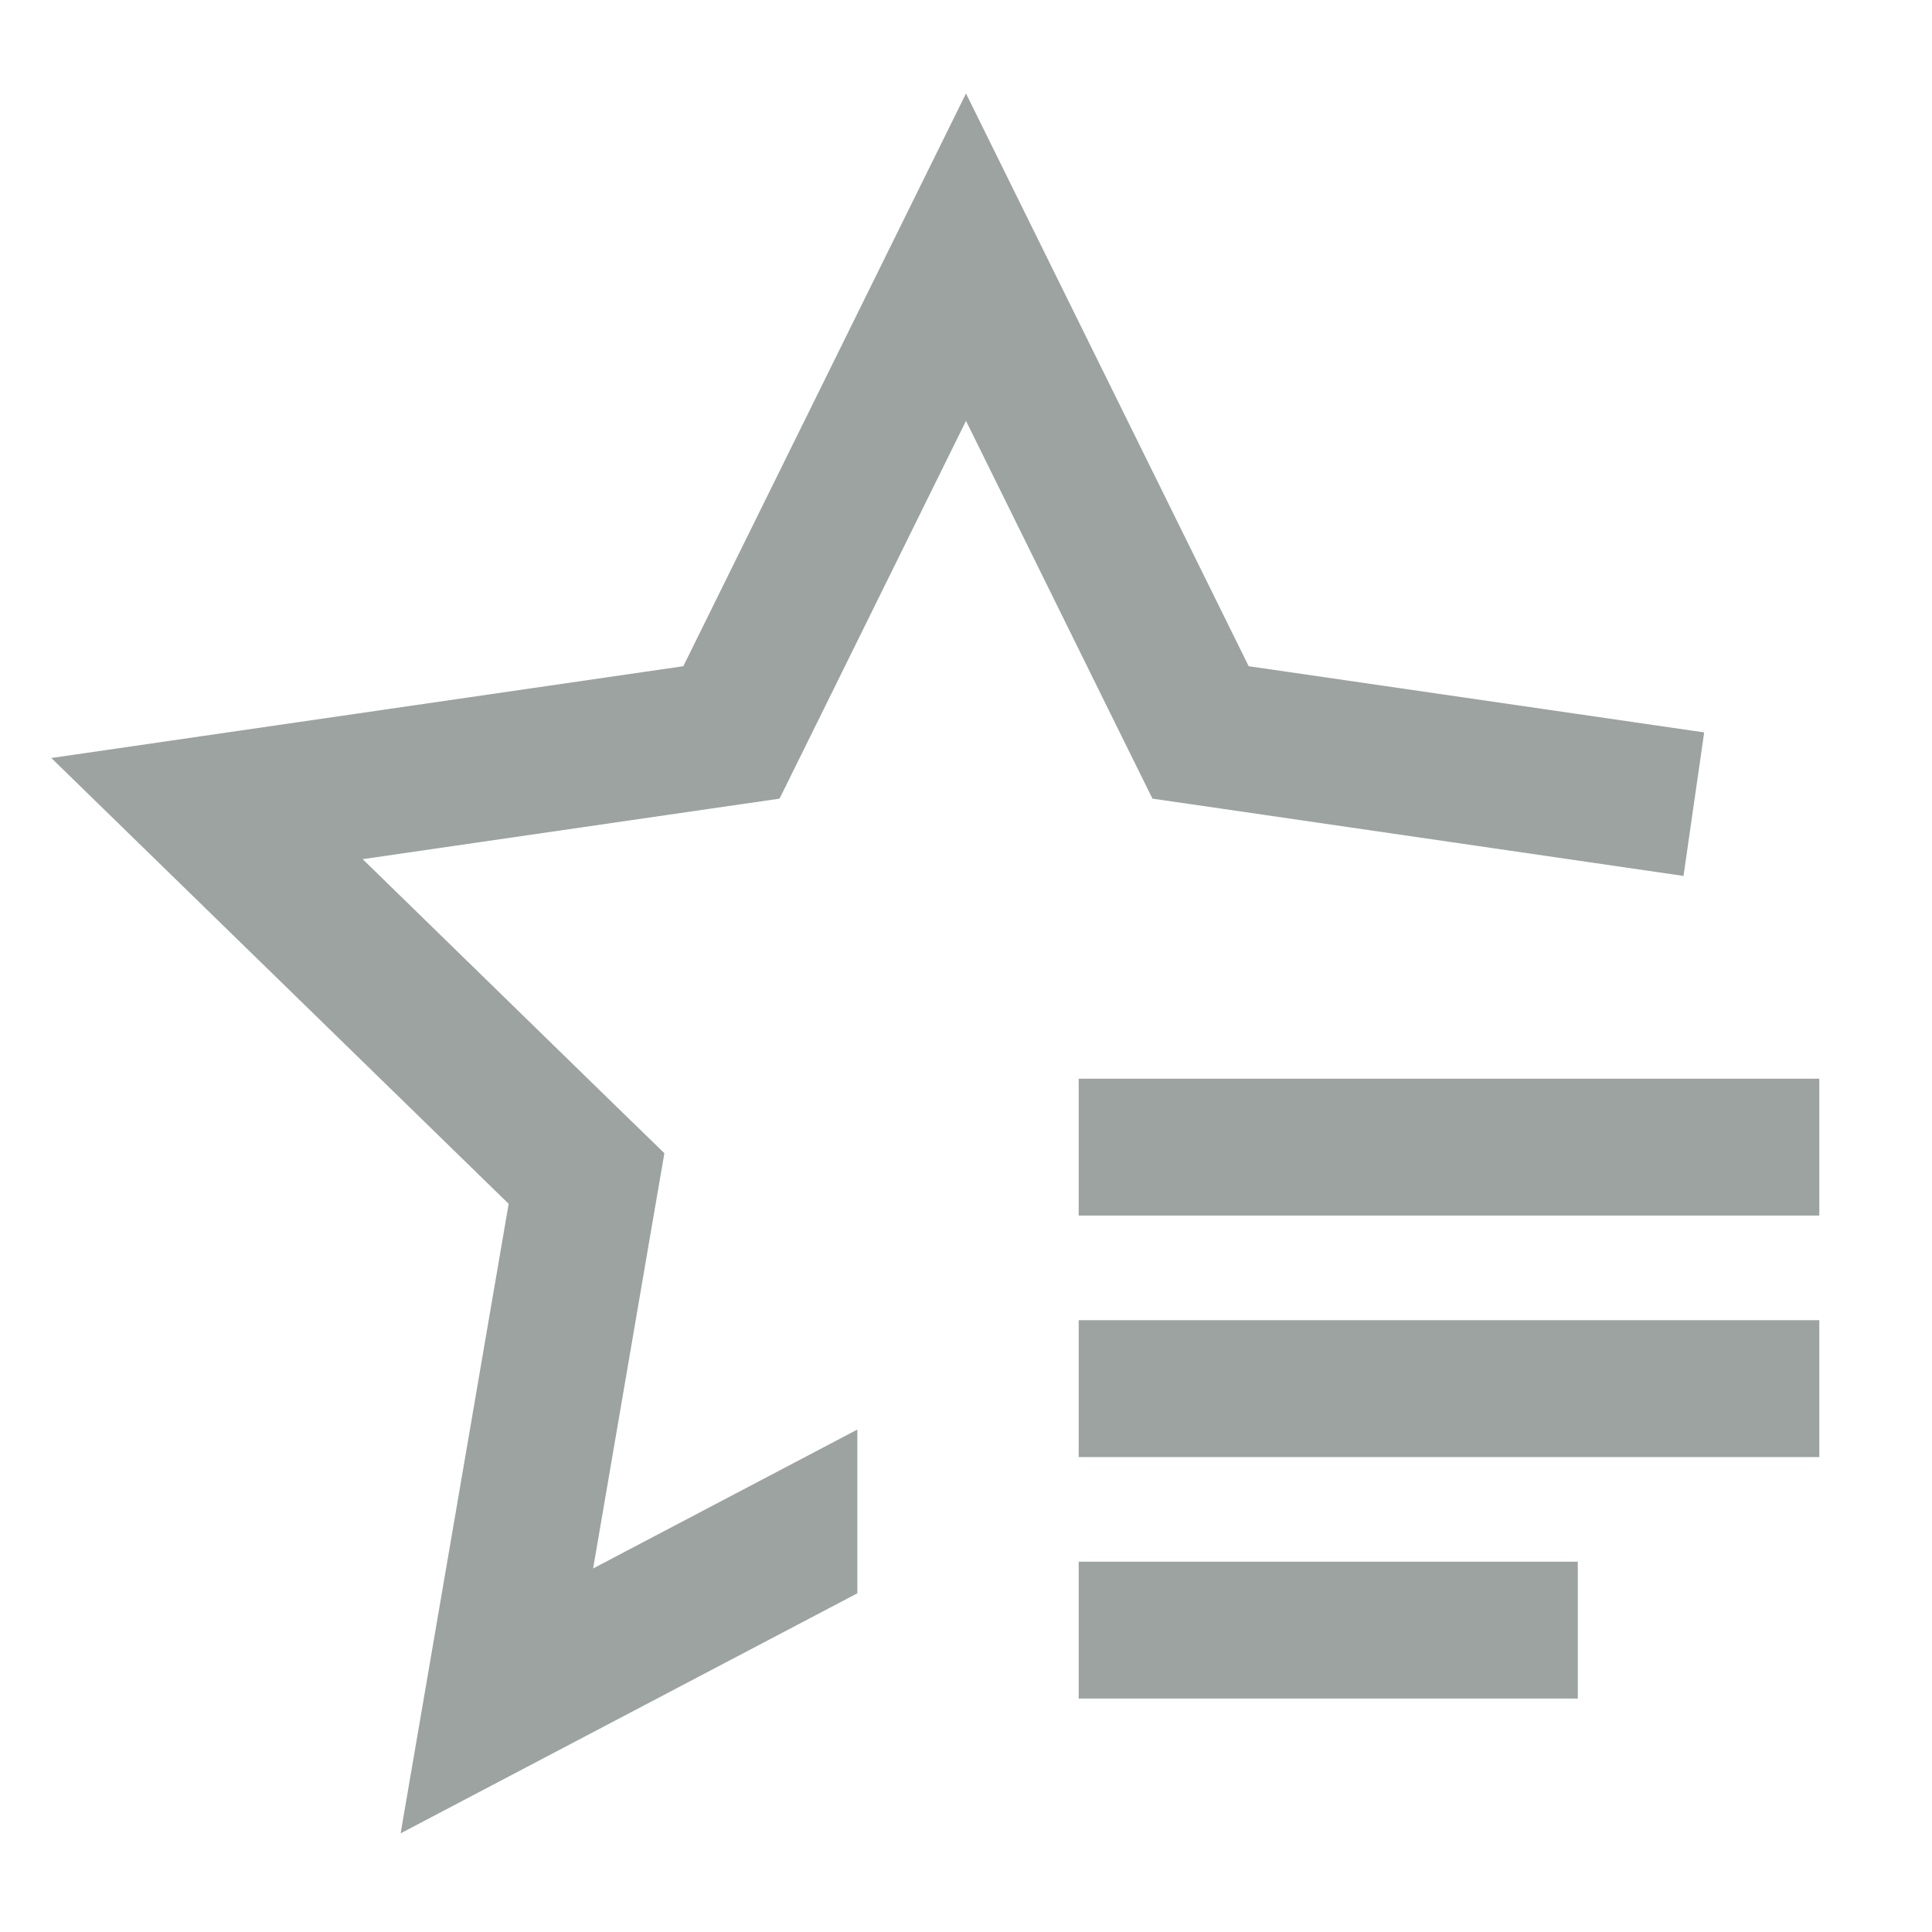
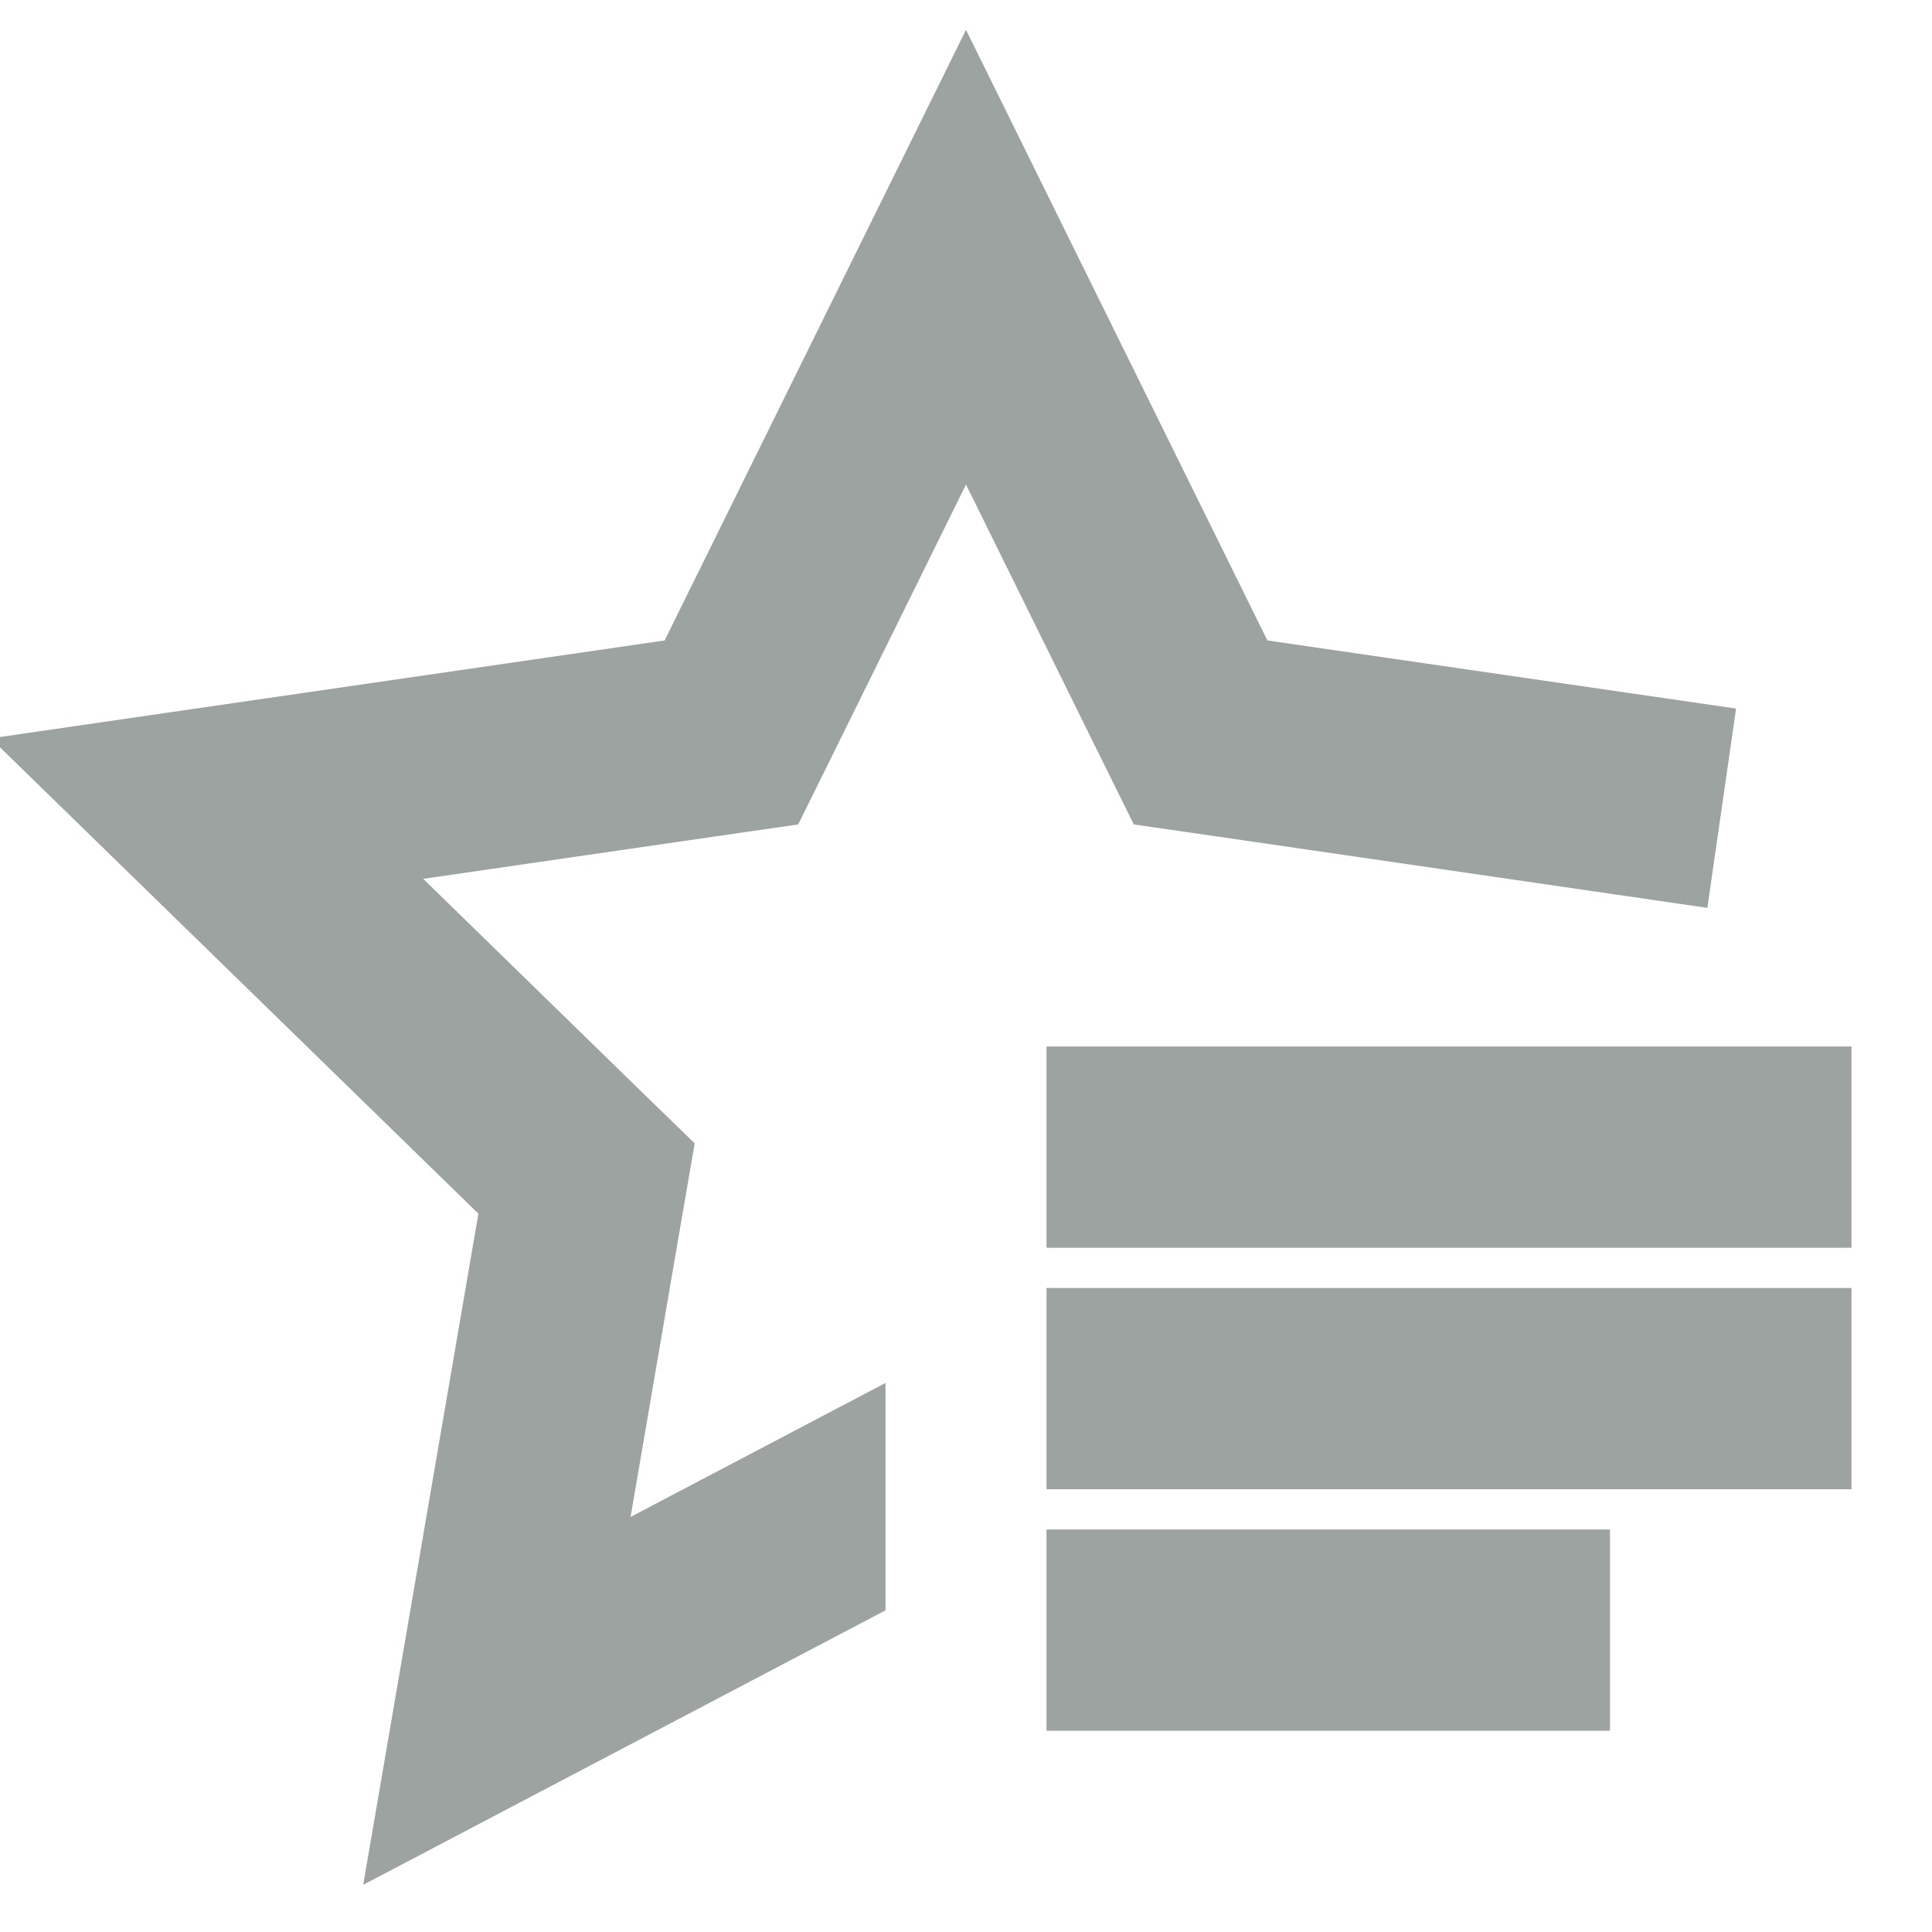
<svg xmlns="http://www.w3.org/2000/svg" width="24" height="24" viewBox="0 0 24 24" fill="none">
-   <path d="M13.5 19.5H19.5V21H13.5V19.5Z" fill="#9CA3A1" stroke="#9CA3A1" stroke-width="0.2" />
-   <path d="M13.5 16.5H22.5V18H13.5V16.5Z" fill="#9CA3A1" stroke="#9CA3A1" stroke-width="0.2" />
-   <path d="M13.5 13.5H22.5V15H13.5V13.5Z" fill="#9CA3A1" stroke="#9CA3A1" stroke-width="0.2" />
-   <path d="M15.412 8.413L12 1.5L8.588 8.413L0.96 9.521L6.48 14.902L5.176 22.5L10.5 19.702V18.007L7.169 19.758L7.958 15.156L8.092 14.378L7.527 13.829L4.183 10.568L8.804 9.897L9.584 9.784L9.934 9.076L12 4.889L14.066 9.076L14.416 9.784L15.196 9.897L20.786 10.711L21 9.225L15.412 8.413Z" fill="#9CA3A1" stroke="#9CA3A1" stroke-width="0.3" />
+   <path d="M13.5 19.5H19.5V21H13.5V19.5Z" fill="#9CA3A1" stroke="#9CA3A1" strokeWidth="0.2" />
+   <path d="M13.5 16.5H22.5V18H13.5V16.5Z" fill="#9CA3A1" stroke="#9CA3A1" strokeWidth="0.2" />
+   <path d="M13.5 13.5H22.5V15H13.5V13.5Z" fill="#9CA3A1" stroke="#9CA3A1" strokeWidth="0.2" />
+   <path d="M15.412 8.413L12 1.5L8.588 8.413L0.96 9.521L6.48 14.902L5.176 22.5L10.5 19.702V18.007L7.169 19.758L7.958 15.156L8.092 14.378L7.527 13.829L4.183 10.568L8.804 9.897L9.584 9.784L9.934 9.076L12 4.889L14.066 9.076L14.416 9.784L15.196 9.897L20.786 10.711L21 9.225L15.412 8.413Z" fill="#9CA3A1" stroke="#9CA3A1" strokeWidth="0.3" />
</svg>
